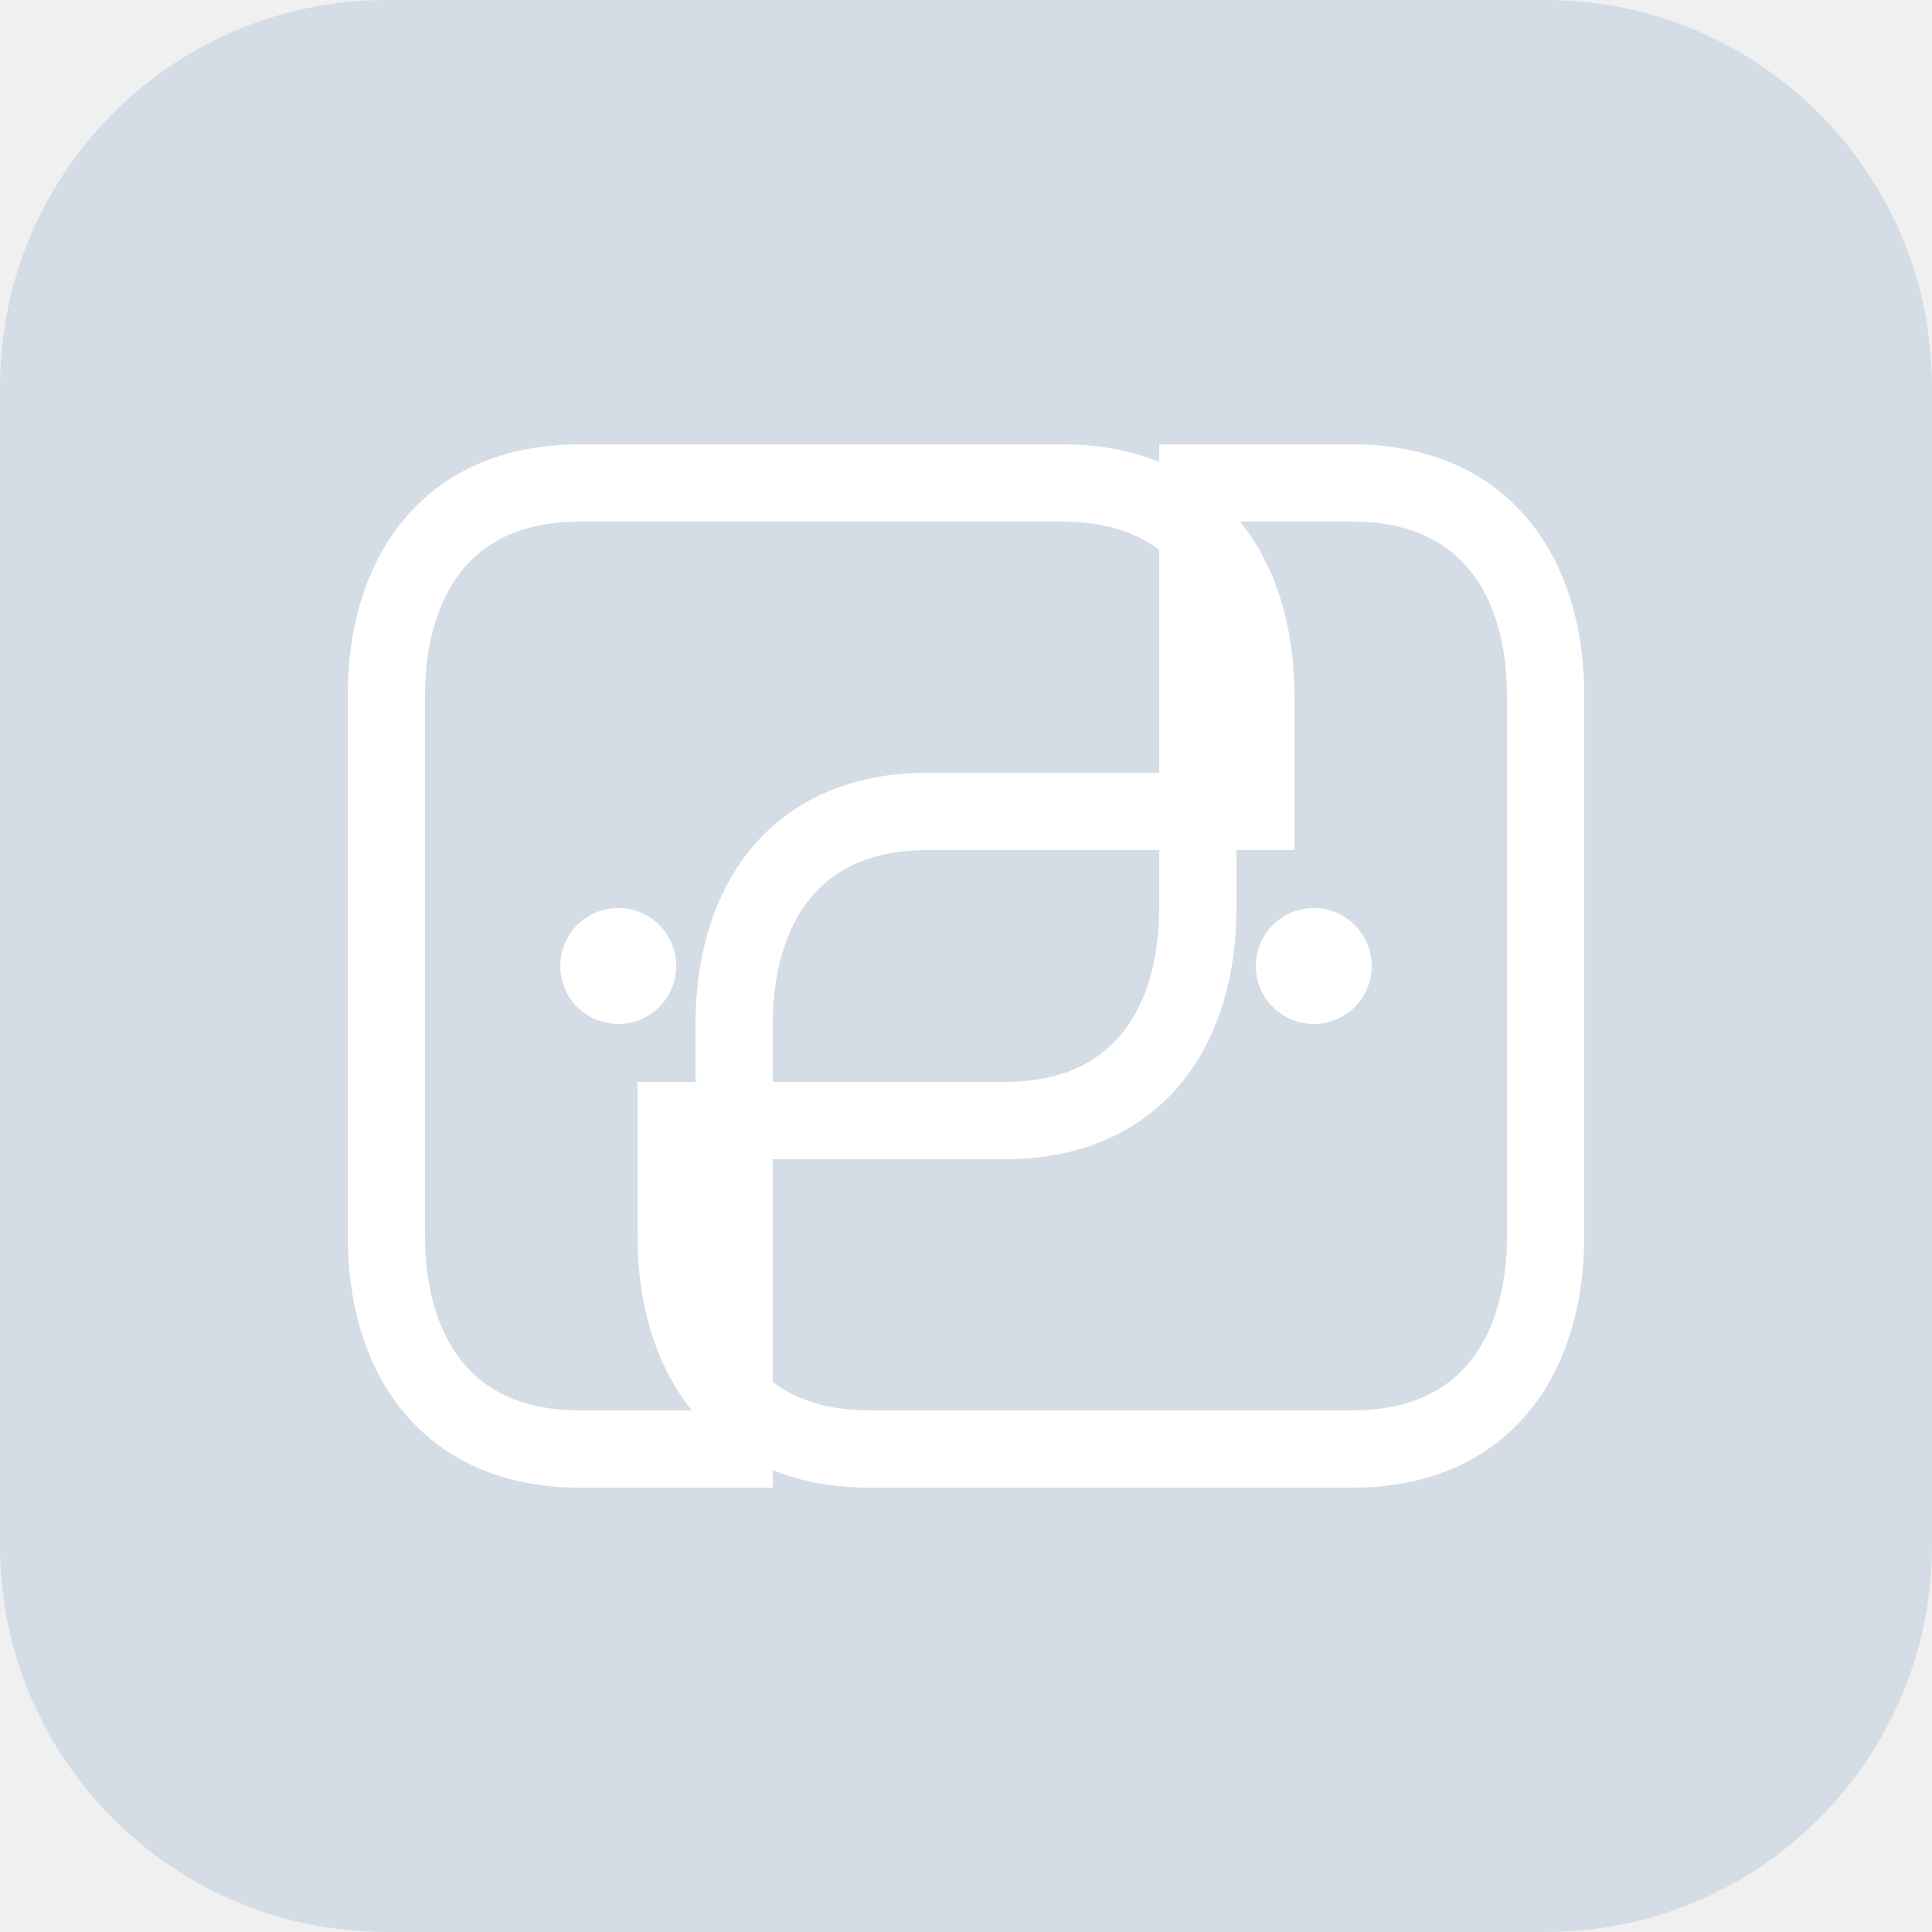
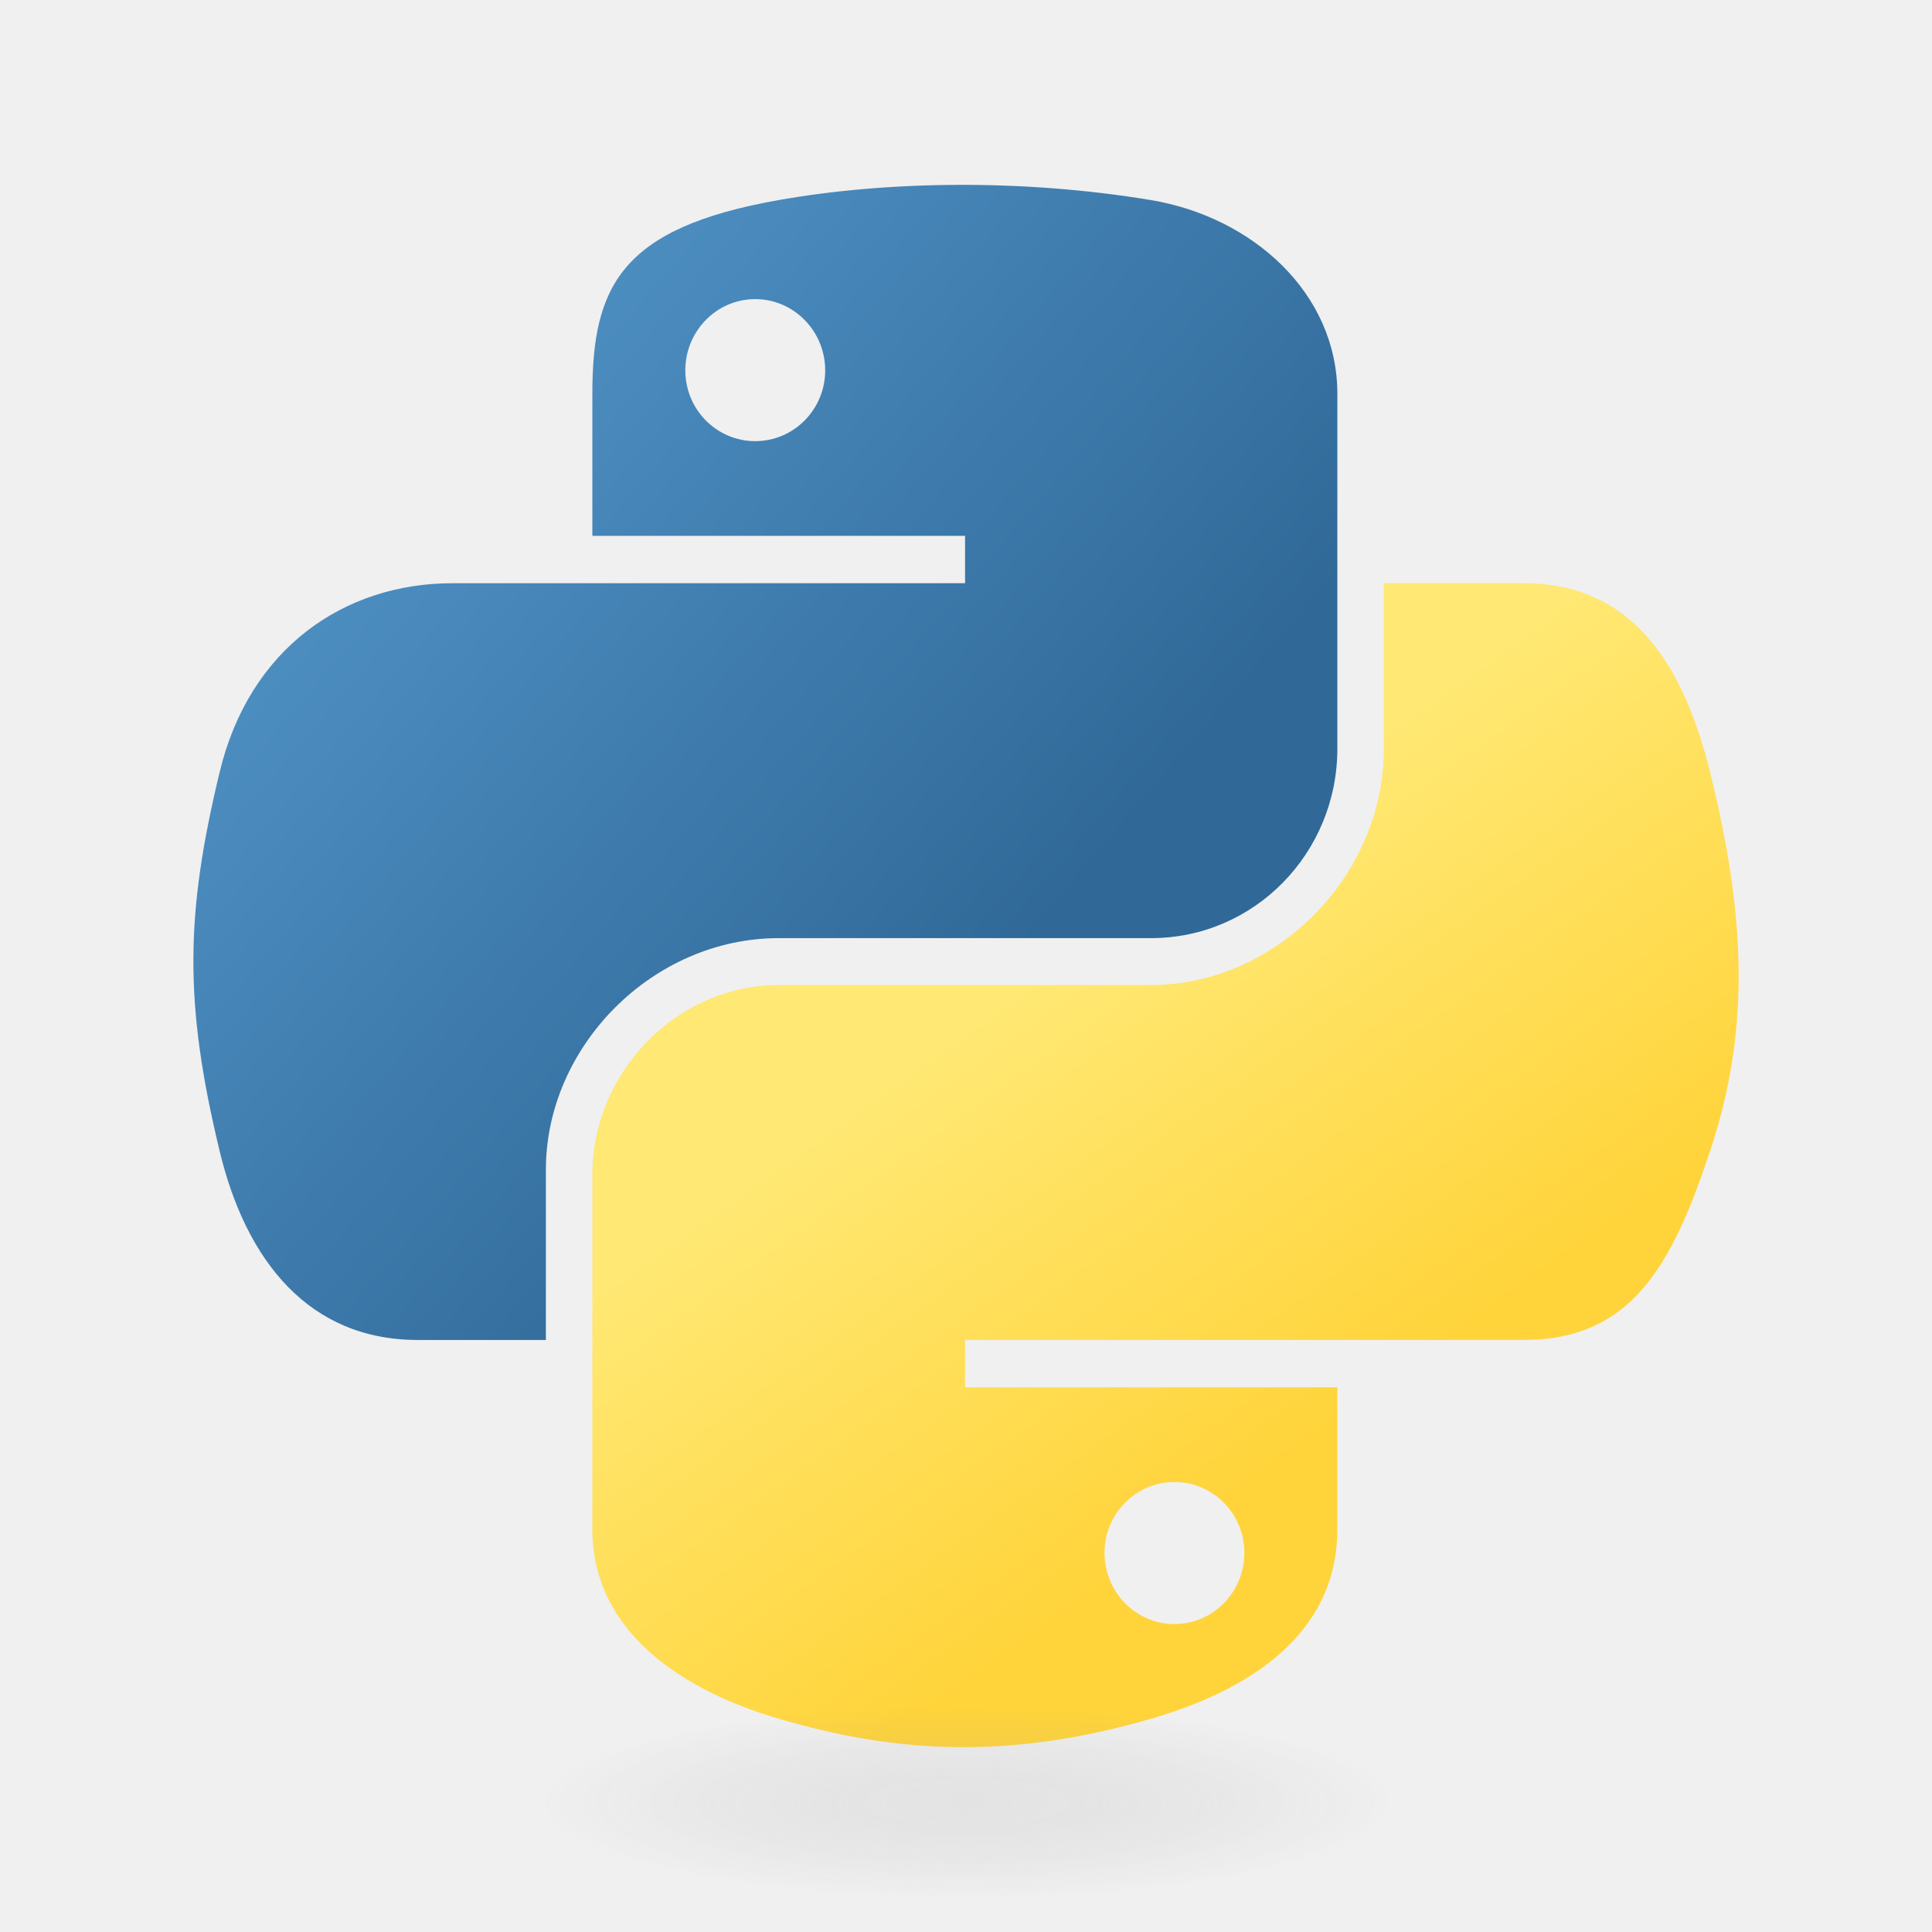
- <svg xmlns="http://www.w3.org/2000/svg" viewBox="0 0 100 100" fill="none">
-   <rect width="100" height="100" rx="20" fill="#3776ab" fill-opacity="0.15" />
-   <path d="M38 25H55C62 25 65 30 65 36V42H48C41 42 38 47 38 53V75H30C23 75 20 70 20 64V36C20 30 23 25 30 25H38Z" stroke="white" stroke-width="4" />
-   <path d="M62 75H45C38 75 35 70 35 64V58H52C59 58 62 53 62 47V25H70C77 25 80 30 80 36V64C80 70 77 75 70 75H62Z" stroke="white" stroke-width="4" />
-   <circle cx="32" cy="50" r="3" fill="white" />
-   <circle cx="68" cy="50" r="3" fill="white" />
+ <svg xmlns="http://www.w3.org/2000/svg" viewBox="0 0 128 128">
+   <linearGradient id="python-original-a" gradientUnits="userSpaceOnUse" x1="70.252" y1="1237.476" x2="170.659" y2="1151.089" gradientTransform="matrix(.563 0 0 -.568 -29.215 707.817)">
+     <stop offset="0" stop-color="#5A9FD4" />
+     <stop offset="1" stop-color="#306998" />
+   </linearGradient>
+   <linearGradient id="python-original-b" gradientUnits="userSpaceOnUse" x1="209.474" y1="1098.811" x2="173.62" y2="1149.537" gradientTransform="matrix(.563 0 0 -.568 -29.215 707.817)">
+     <stop offset="0" stop-color="#FFD43B" />
+     <stop offset="1" stop-color="#FFE873" />
+   </linearGradient>
+   <path fill="url(#python-original-a)" d="M63.391 1.988c-4.222.02-8.252.379-11.8 1.007-10.45 1.846-12.346 5.71-12.346 12.837v9.411h24.693v3.137H29.977c-7.176 0-13.46 4.313-15.426 12.521-2.268 9.405-2.368 15.275 0 25.096 1.755 7.311 5.947 12.519 13.124 12.519h8.491V67.234c0-8.151 7.051-15.34 15.426-15.34h24.665c6.866 0 12.346-5.654 12.346-12.548V15.833c0-6.693-5.646-11.72-12.346-12.837-4.244-.706-8.645-1.027-12.866-1.008zM50.037 9.557c2.55 0 4.634 2.117 4.634 4.721 0 2.593-2.083 4.69-4.634 4.69-2.56 0-4.633-2.097-4.633-4.69-.001-2.604 2.073-4.721 4.633-4.721z" transform="translate(0 10.26)" />
+   <path fill="url(#python-original-b)" d="M91.682 28.38v10.966c0 8.5-7.208 15.655-15.426 15.655H51.591c-6.756 0-12.346 5.783-12.346 12.549v23.515c0 6.691 5.818 10.628 12.346 12.547 7.816 2.297 15.312 2.713 24.665 0 6.216-1.801 12.346-5.423 12.346-12.547v-9.412H63.938v-3.138h37.012c7.176 0 9.852-5.005 12.348-12.519 2.578-7.735 2.467-15.174 0-25.096-1.774-7.145-5.161-12.521-12.348-12.521h-9.268zM77.809 87.927c2.561 0 4.634 2.097 4.634 4.692 0 2.602-2.074 4.719-4.634 4.719-2.55 0-4.633-2.117-4.633-4.719 0-2.595 2.083-4.692 4.633-4.692z" transform="translate(0 10.26)" />
+   <radialGradient id="python-original-c" cx="1825.678" cy="444.45" r="26.743" gradientTransform="matrix(0 -.24 -1.055 0 532.979 557.576)" gradientUnits="userSpaceOnUse">
+     <stop offset="0" stop-color="#B8B8B8" stop-opacity=".498" />
+     <stop offset="1" stop-color="#7F7F7F" stop-opacity="0" />
+   </radialGradient>
+   <path opacity=".444" fill="url(#python-original-c)" d="M97.309 119.597c0 3.543-14.816 6.416-33.091 6.416-18.276 0-33.092-2.873-33.092-6.416 0-3.544 14.815-6.417 33.092-6.417 18.275 0 33.091 2.872 33.091 6.417z" />
</svg>
